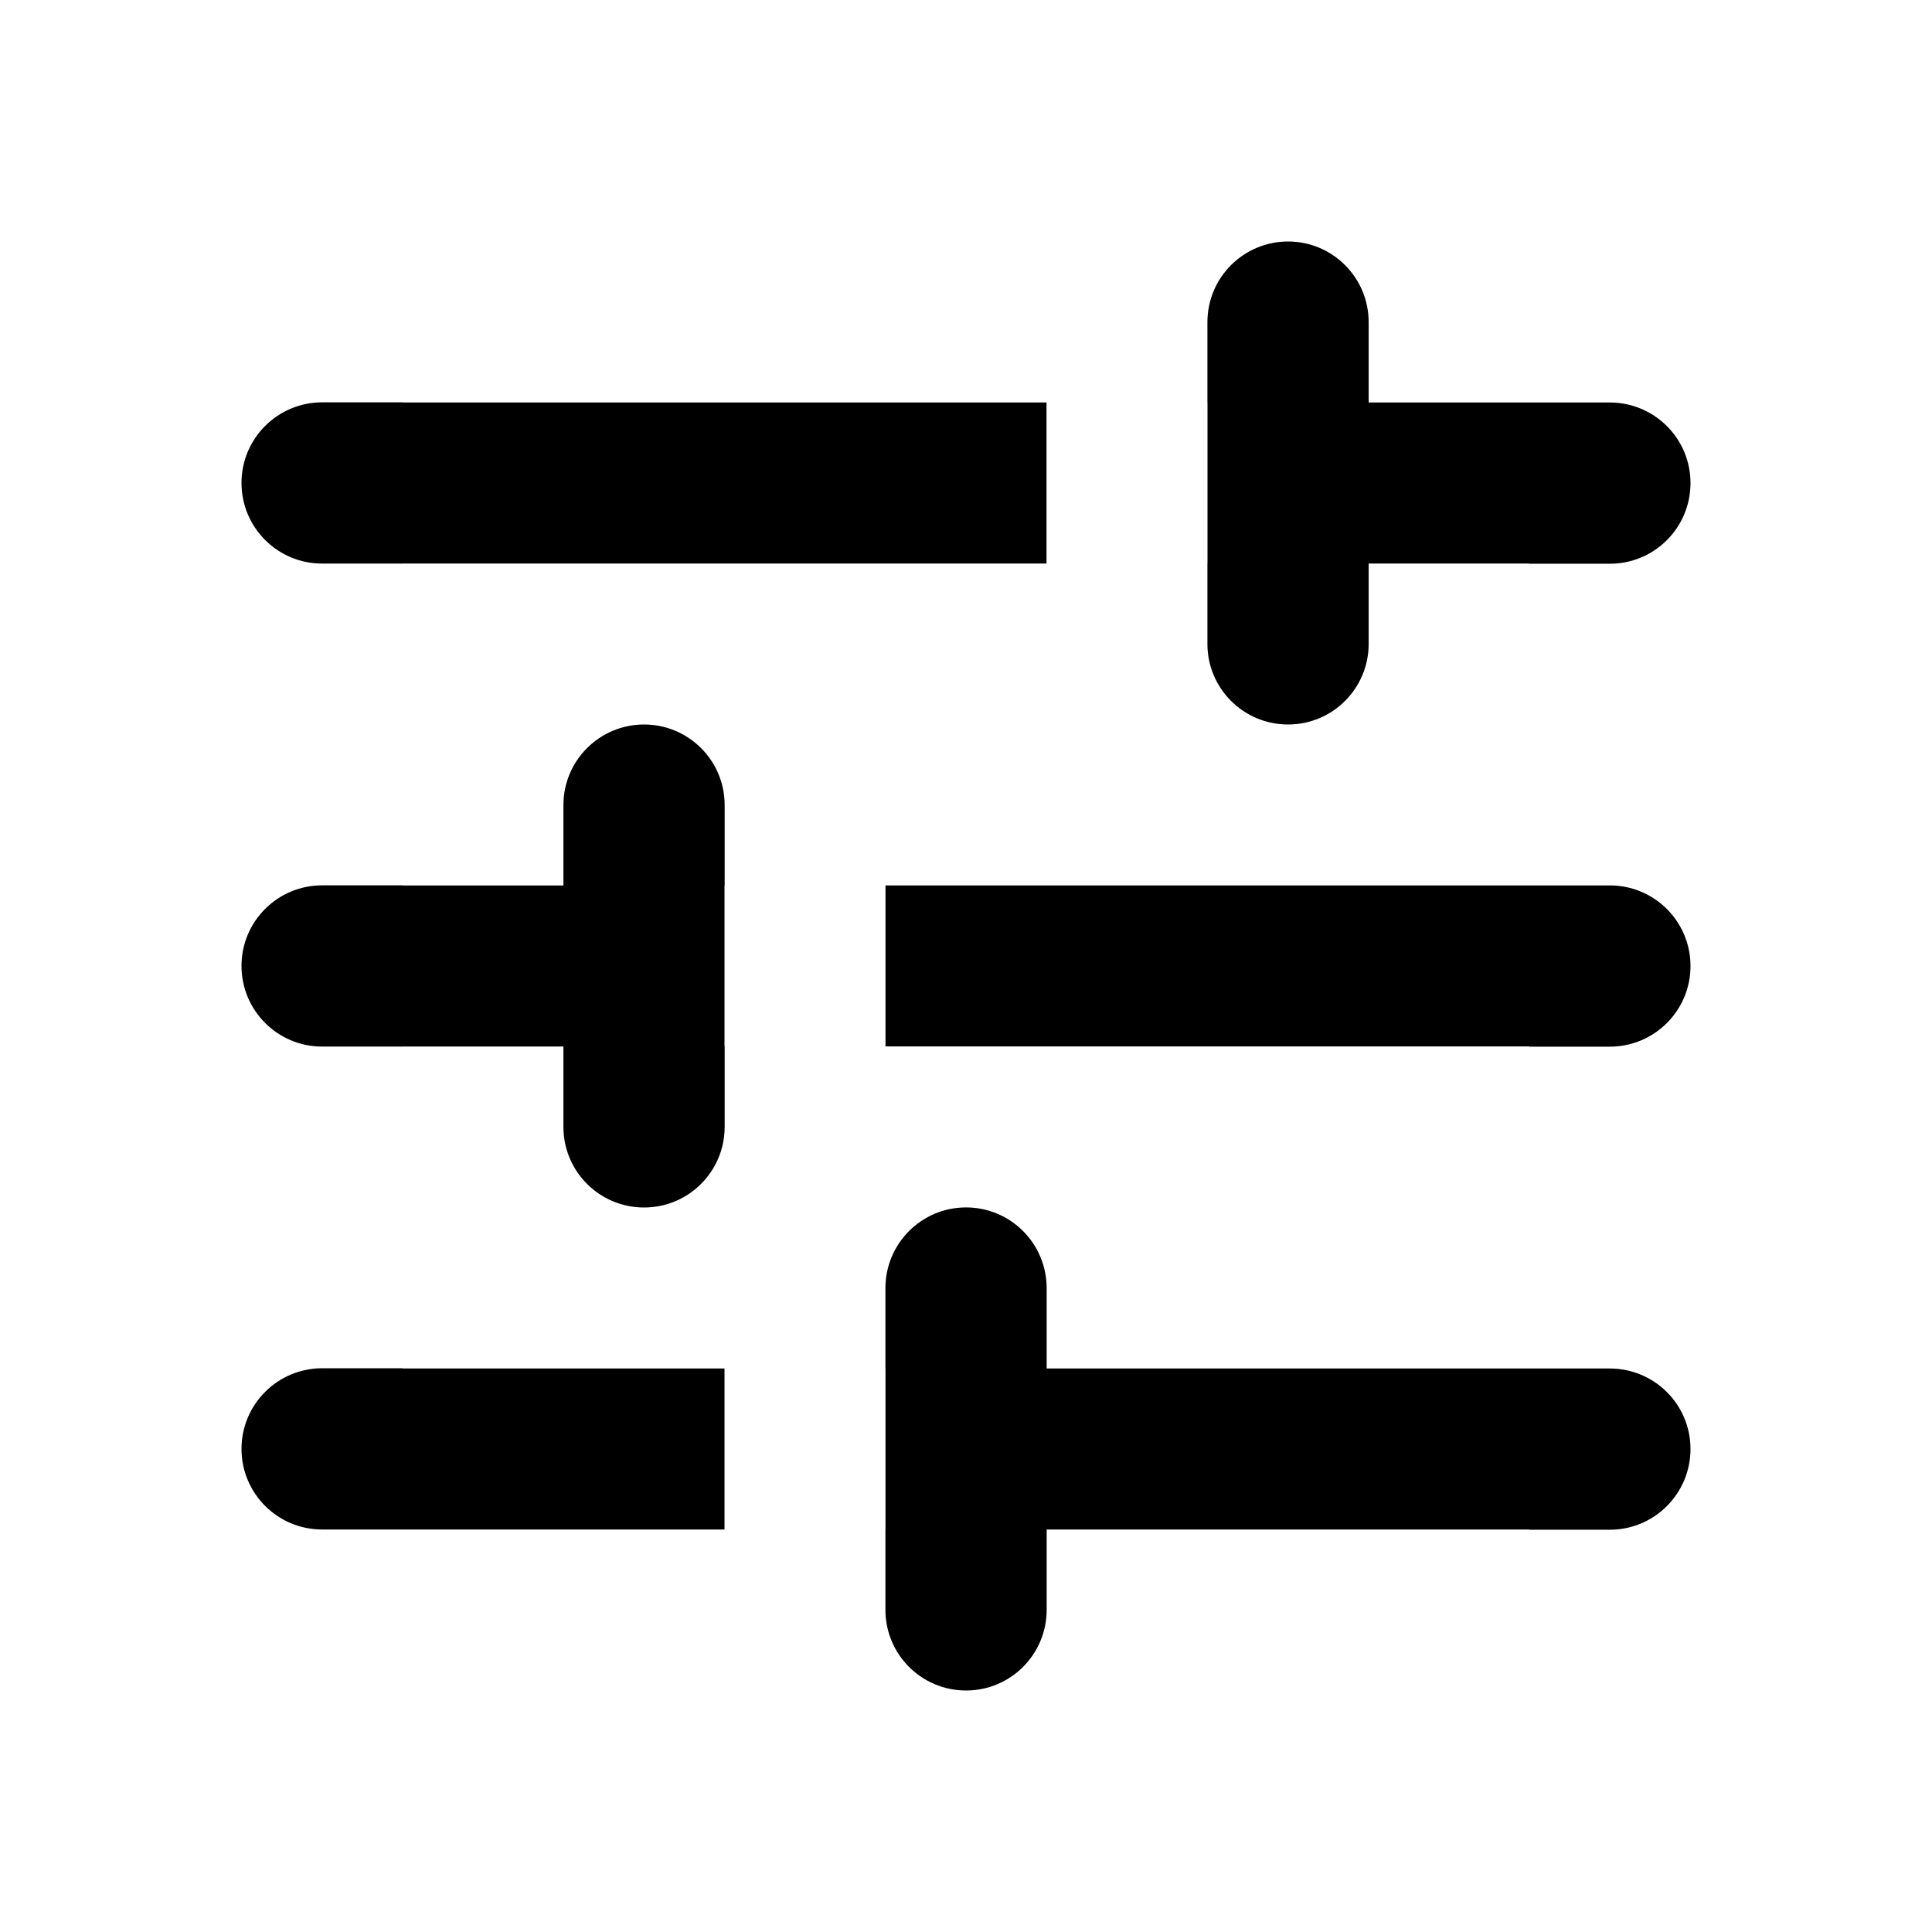
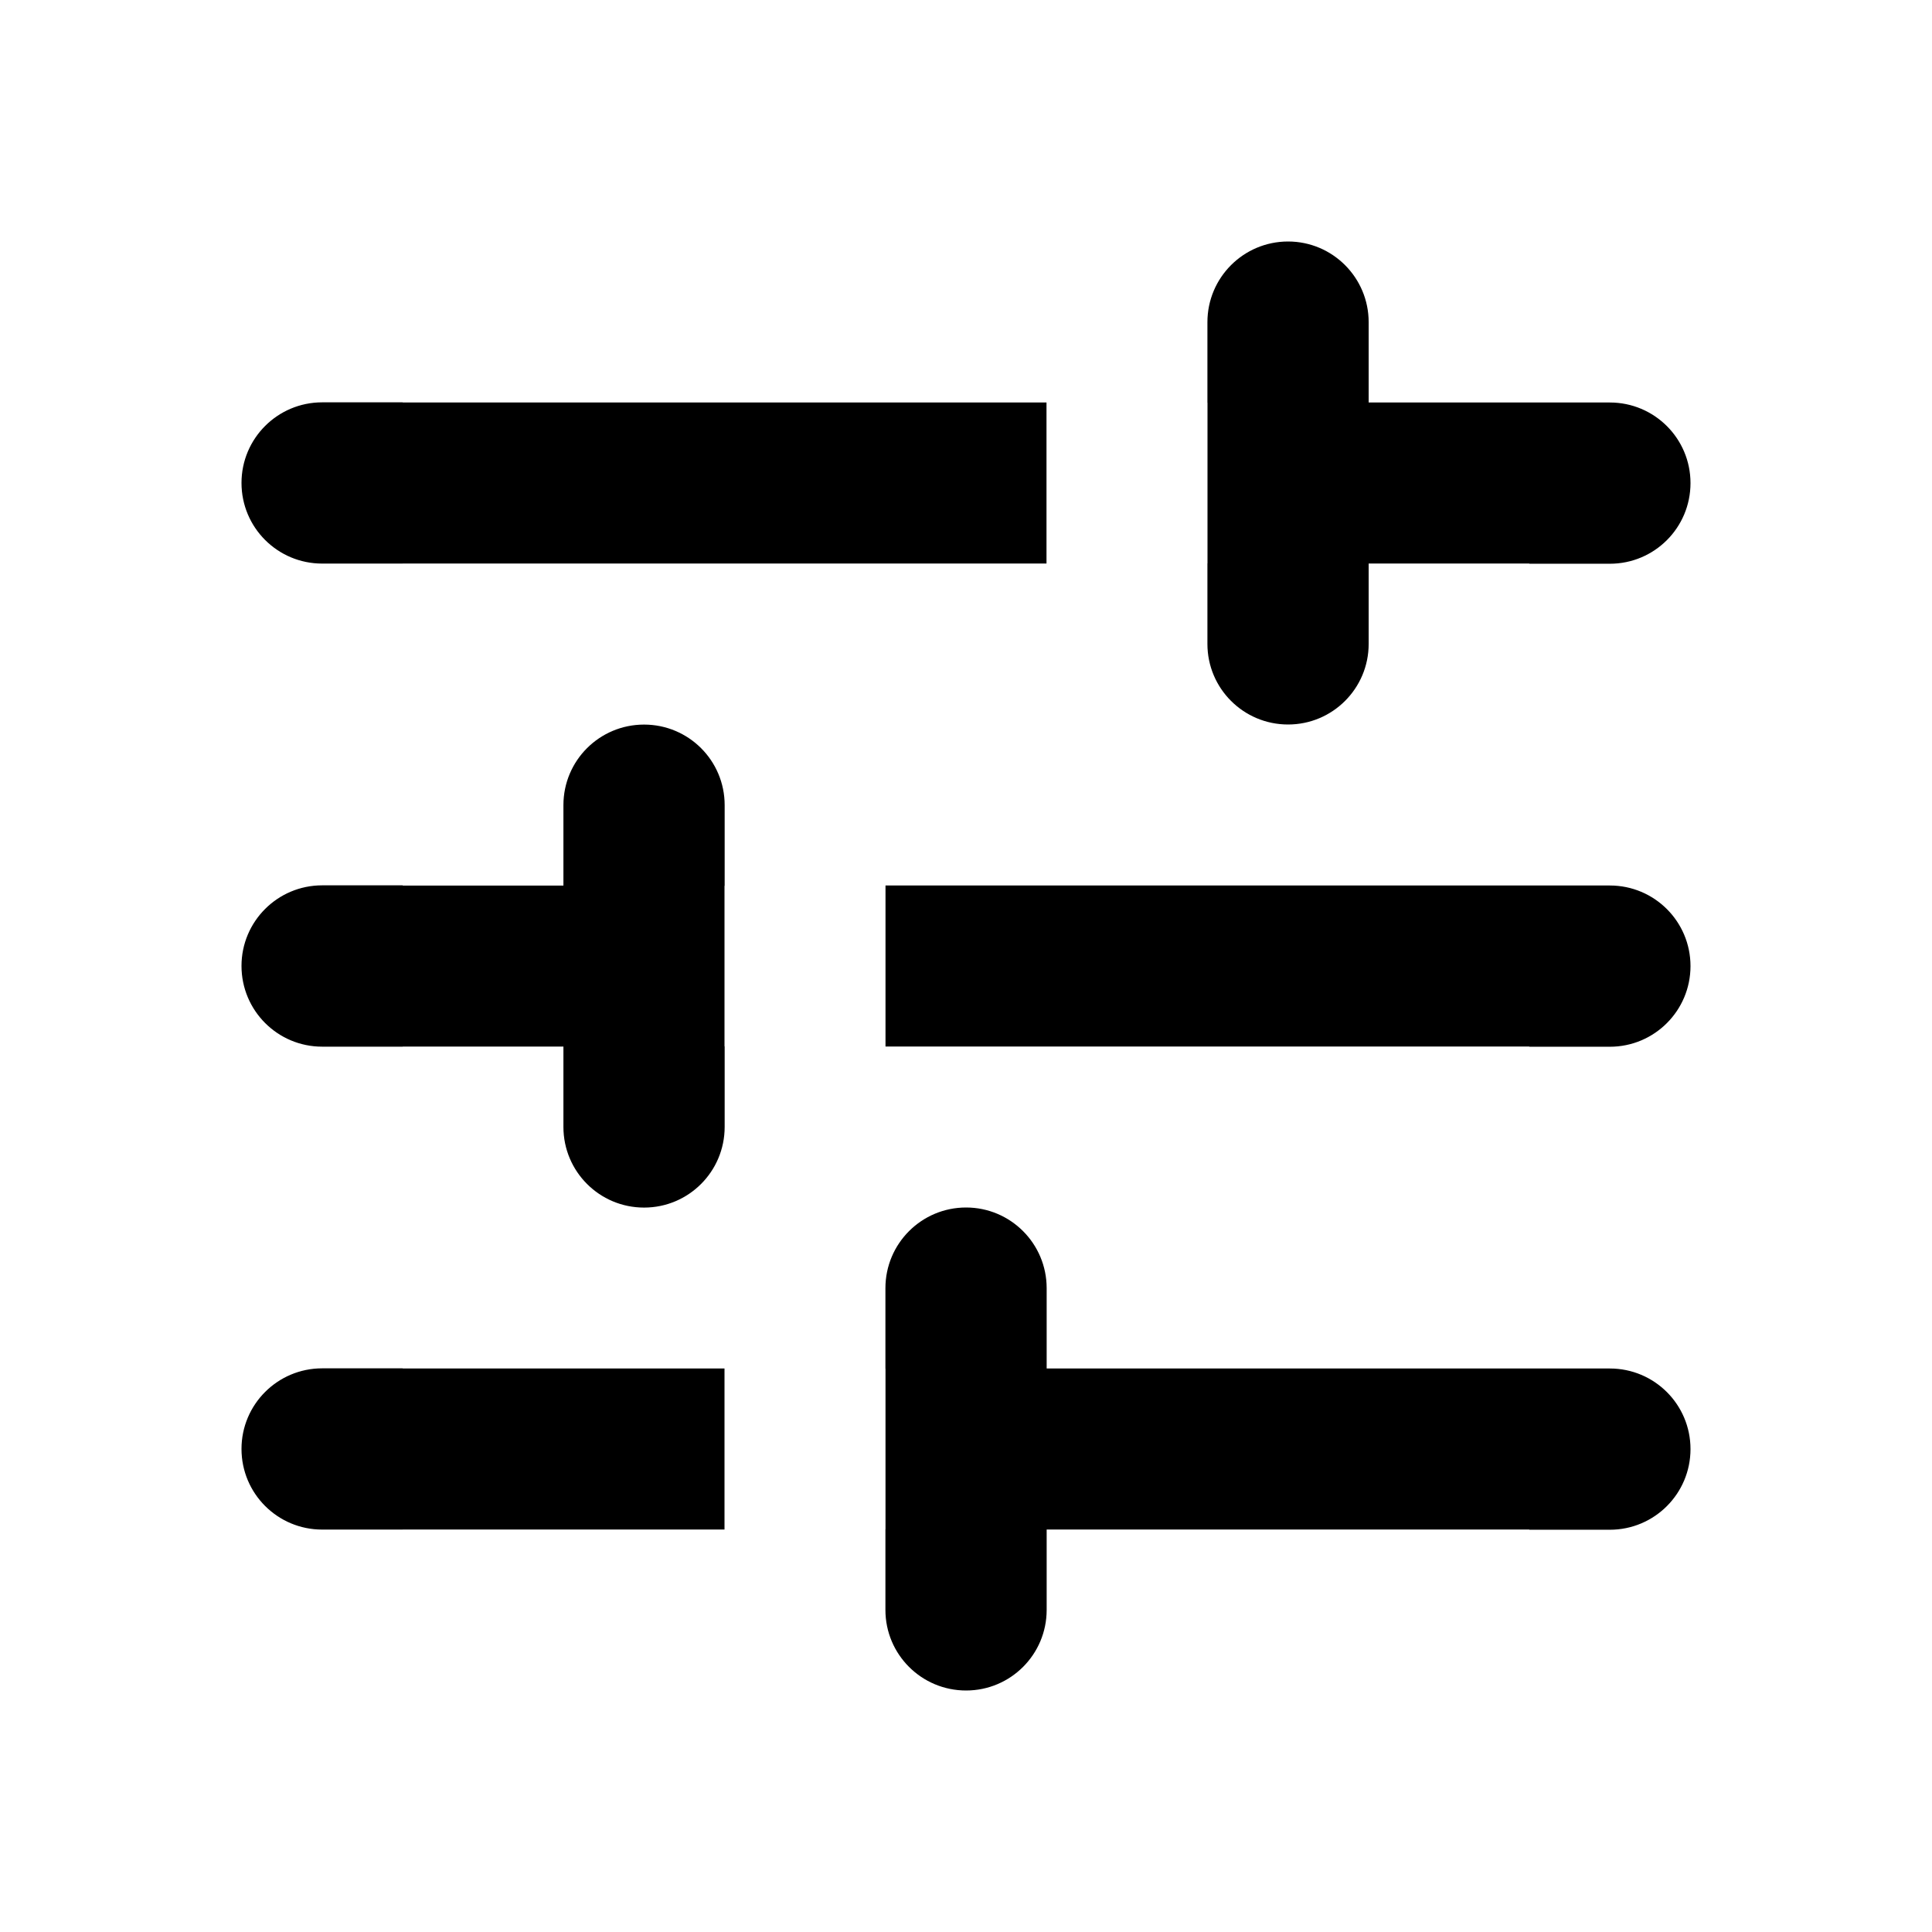
<svg xmlns="http://www.w3.org/2000/svg" width="24" height="24" viewBox="0 0 24 24">
-   <path fill-rule="evenodd" clip-rule="evenodd" d="M18.997 5H19.998C20.552 5 21 5.448 21 6.001C21 6.555 20.552 7.003 19.998 7.003H18.997V7H17.002V7.999C17.002 8.552 16.554 9 16.001 9C15.447 9 14.999 8.552 14.999 7.999V6.998H15V5.003H14.999V4.002C14.999 3.449 15.447 3 16.001 3C16.554 3 17.002 3.449 17.002 4.002V5H18.997ZM5.003 4.998H4.002C3.448 4.998 3 5.447 3 5.999C3 6.553 3.448 7.001 4.002 7.001H5.003V7H13V5H5.003V4.998ZM6.999 10.001C6.999 9.448 7.447 9 8.001 9C8.554 9 9.002 9.448 9.002 10.001V11.003H9V12.997H9.002V13.999C9.002 14.552 8.554 15 8.001 15C7.447 15 6.999 14.552 6.999 13.999V13H5.003V13.001H4.002C3.448 13.001 3 12.552 3 11.999C3 11.446 3.448 10.998 4.002 10.998H5.003V11H6.999V10.001ZM19.998 10.999H18.997H11V12.999H18.997V13.002H19.998C20.552 13.002 21 12.553 21 12.001C21 11.447 20.552 10.999 19.998 10.999ZM18.997 17H19.998C20.552 17 21 17.448 21 18C21 18.553 20.552 19.003 19.998 19.003H18.997V19H13.002V19.998C13.002 20.552 12.554 21 12.001 21C11.447 21 10.999 20.552 10.999 19.998V18.997H11V17.003H10.999V16.002C10.999 15.448 11.447 14.999 12.001 14.999C12.554 14.999 13.002 15.448 13.002 16.002V17H18.997ZM4.002 16.997H5.003V17H9V19H5.003V19H4.002C3.448 19 3 18.552 3 17.998C3 17.447 3.448 16.997 4.002 16.997Z" />
+   <path fill-rule="evenodd" clip-rule="evenodd" d="M18.997 5H19.998C20.552 5 21 5.448 21 6.001C21 6.555 20.552 7.003 19.998 7.003H18.997V7H17.002V7.999C17.002 8.552 16.554 9 16.001 9C15.447 9 14.999 8.552 14.999 7.999V6.998H15V5.003H14.999V4.002C14.999 3.449 15.447 3 16.001 3C16.554 3 17.002 3.449 17.002 4.002V5H18.997ZM5.003 4.998H4.002C3.448 4.998 3 5.447 3 5.999C3 6.553 3.448 7.001 4.002 7.001H5.003V7H13V5H5.003V4.998ZM6.999 10.002C6.999 9.448 7.447 9.001 8.001 9.001C8.554 9.001 9.002 9.448 9.002 10.002V11.004H9V12.998H9.002V13.999C9.002 14.553 8.554 15.001 8.001 15.001C7.447 15.001 6.999 14.553 6.999 13.999V13.001H5.003V13.002H4.002C3.448 13.002 3 12.553 3 11.999C3 11.447 3.448 10.998 4.002 10.998H5.003V11.001H6.999V10.002ZM19.998 11H18.997H11V13H18.997V13.003H19.998C20.552 13.003 21 12.554 21 12.001C21 11.448 20.552 11 19.998 11ZM18.997 17H19.998C20.552 17 21 17.448 21 18.001C21 18.554 20.552 19.003 19.998 19.003H18.997V19H13.002V19.999C13.002 20.552 12.554 21 12.001 21C11.447 21 10.999 20.552 10.999 19.999V18.998H11V17.003H10.999V16.002C10.999 15.449 11.447 15 12.001 15C12.554 15 13.002 15.449 13.002 16.002V17H18.997ZM4.002 16.998H5.003V17H9V19H5.003V19.001H4.002C3.448 19.001 3 18.553 3 17.999C3 17.447 3.448 16.998 4.002 16.998Z" />
</svg>
